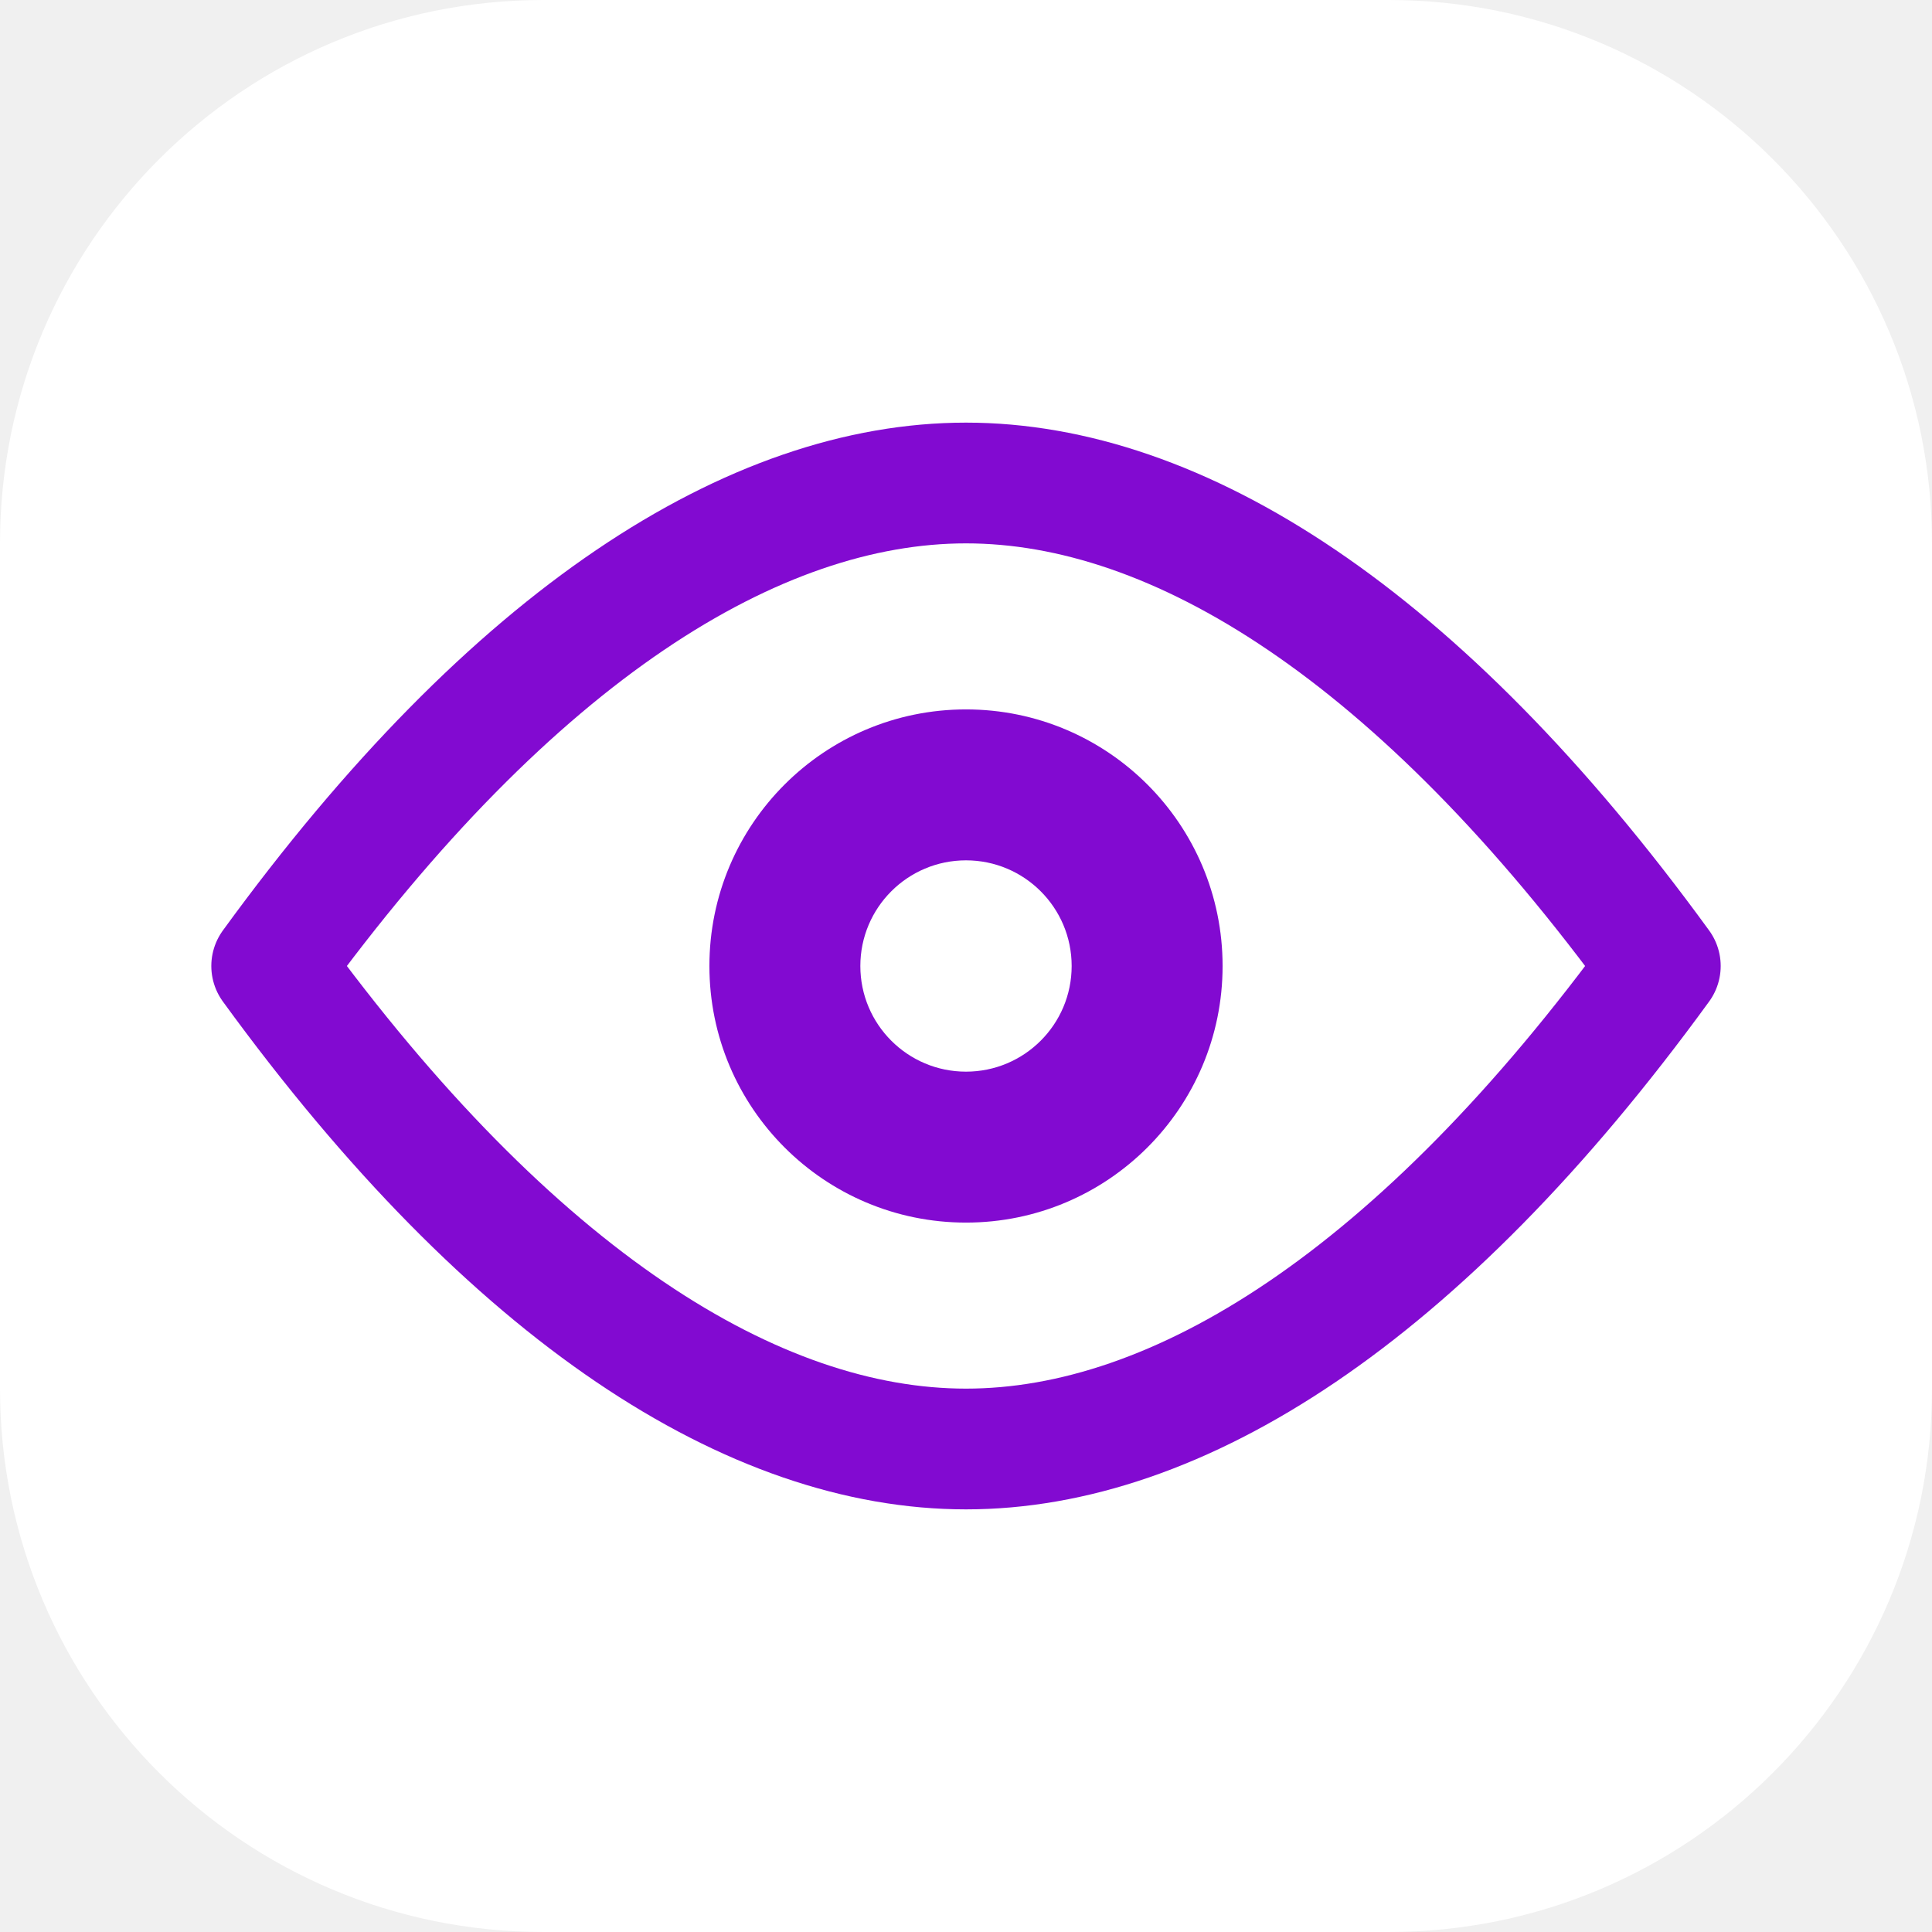
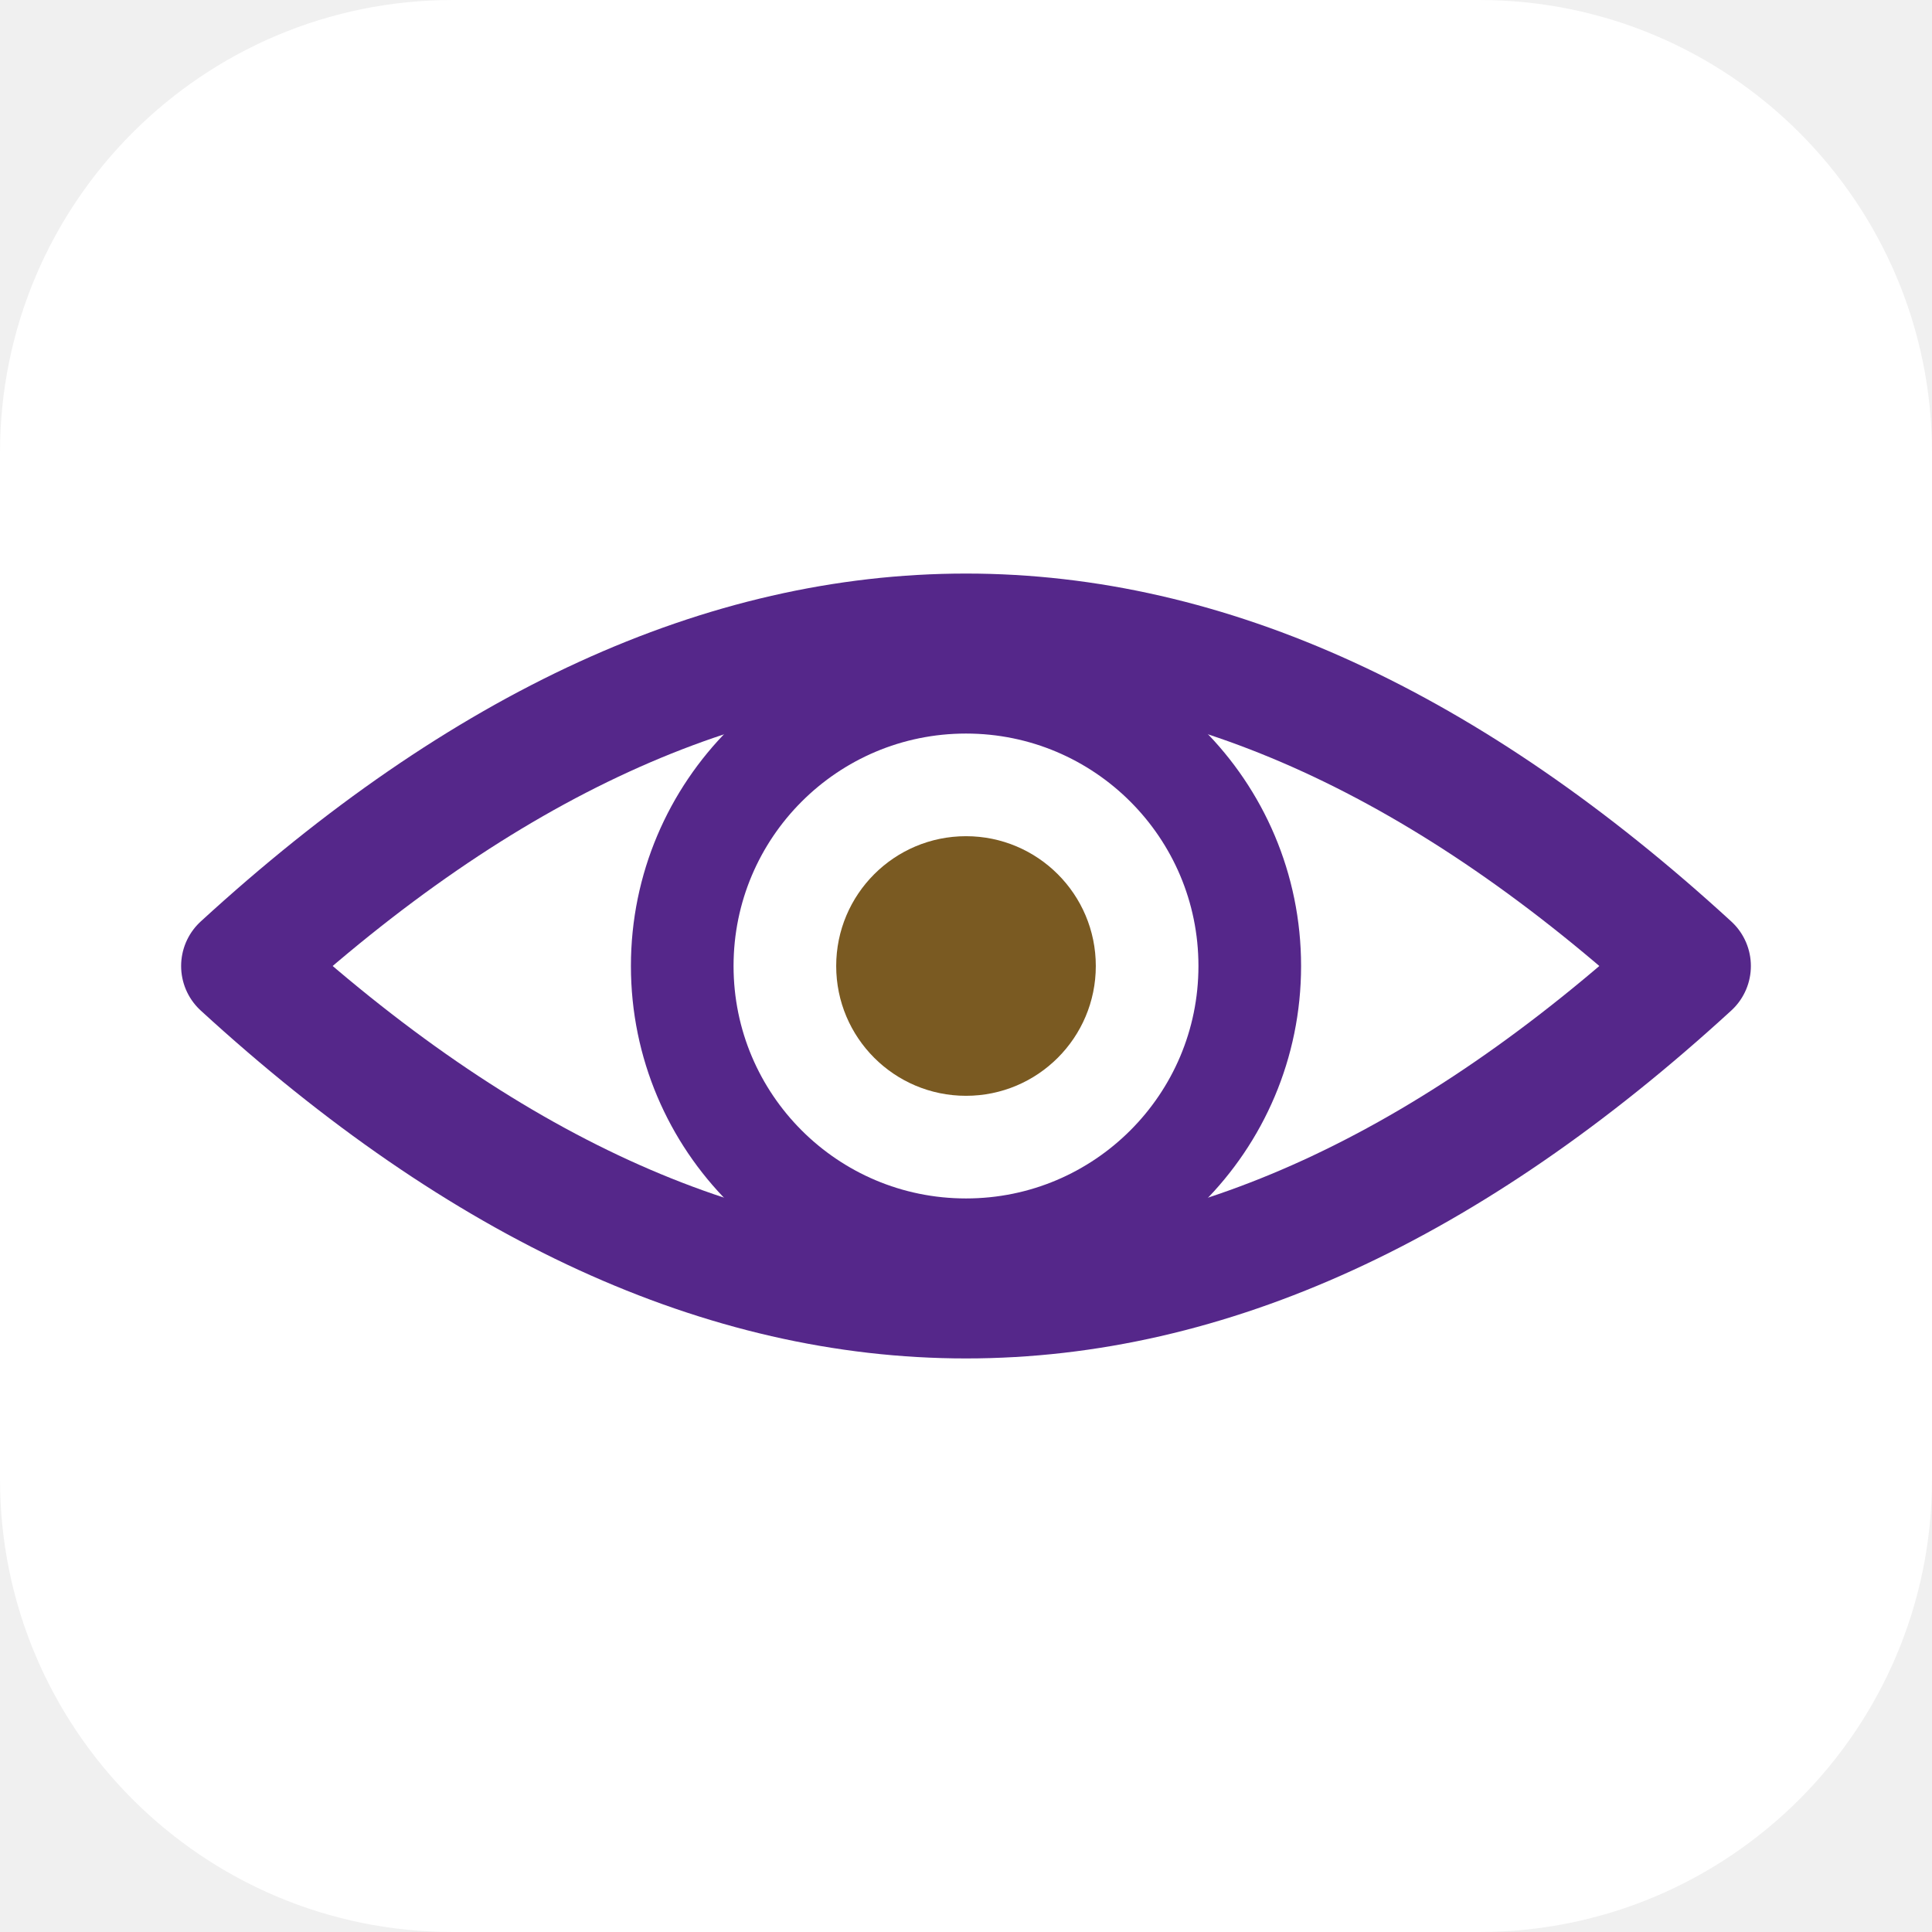
- <svg xmlns="http://www.w3.org/2000/svg" viewBox="0 0 64 64" data-brand="aletheia-eye" data-variant="inverse">
-   <rect width="64" height="64" rx="18" fill="#ffffff" />
-   <g transform="translate(0.000 0.000) scale(1)" fill="none" stroke-linejoin="round">
-     <path d="M9 32C17 21 25 16 32 16s15 5 23 16c-8 11-16 16-23 16S17 43 9 32Z" stroke="#820ad1" stroke-width="4" />
-     <circle cx="32" cy="32" r="8.5" fill="#820ad1" stroke="none" />
-     <circle cx="32" cy="32" r="3.5" fill="#ffffff" stroke="none" />
-   </g>
+ <svg xmlns="http://www.w3.org/2000/svg" viewBox="0 0 64 64" data-brand="aletheia-eye" data-variant="default">
+   <rect width="64" height="64" rx="15" fill="#ffffff" />
+   <path d="M8 32 Q32 10 56 32 Q32 54 8 32 Z" fill="none" stroke="#55278a" stroke-width="4" stroke-linejoin="round" />
+   <circle cx="32" cy="32" r="9.4" fill="none" stroke="#55278a" stroke-width="3.4" />
+   <circle cx="32" cy="32" r="4.3" fill="#7a5a22" />
</svg>
